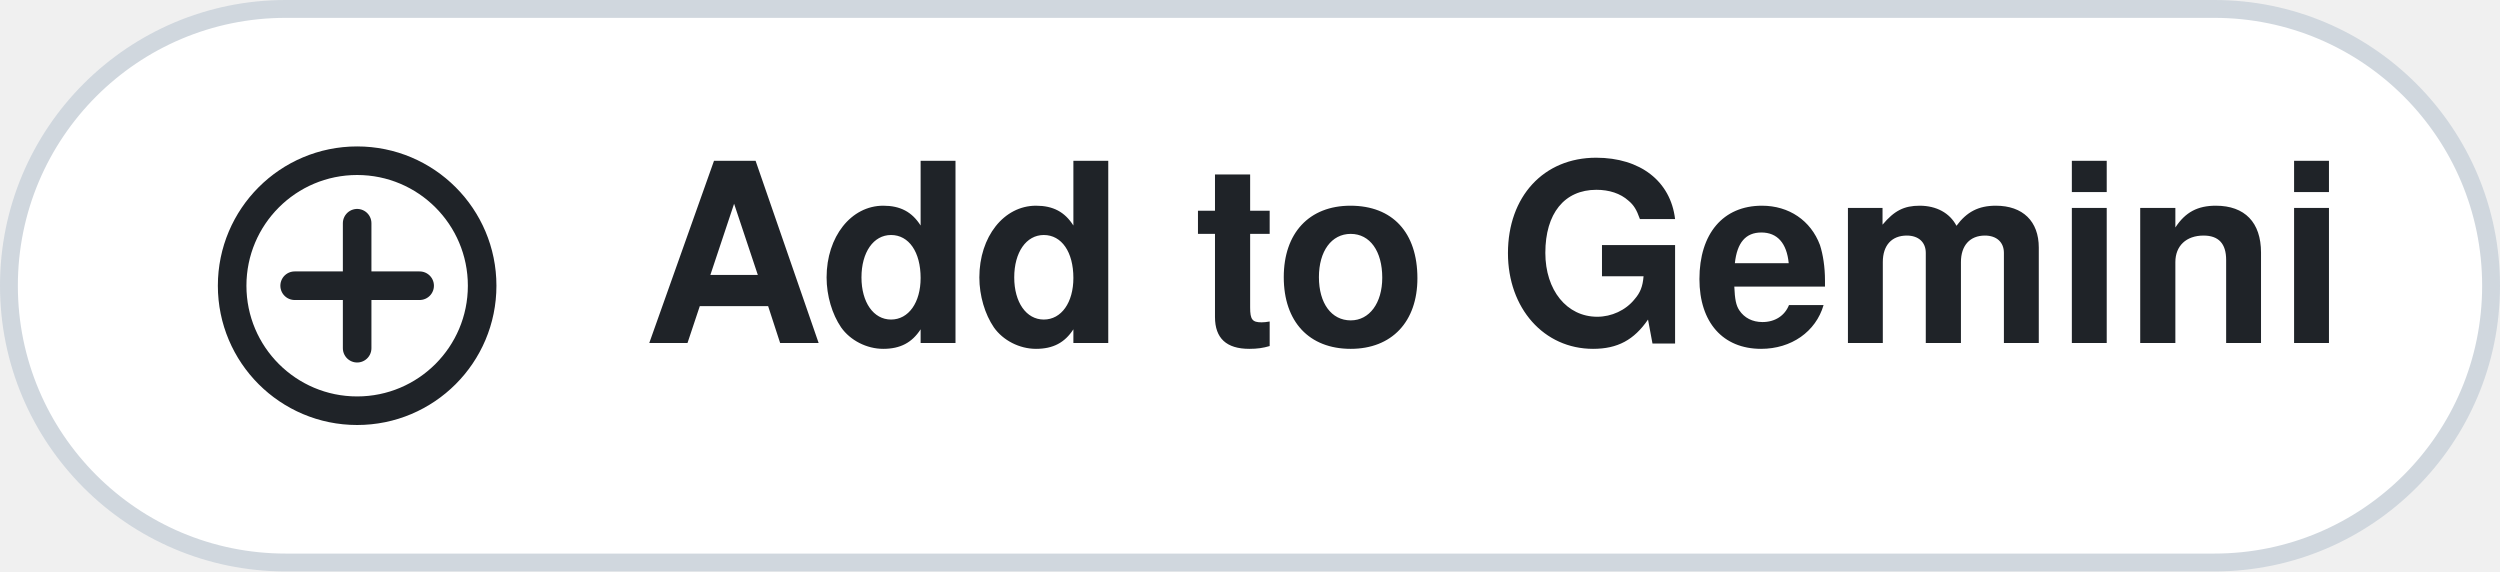
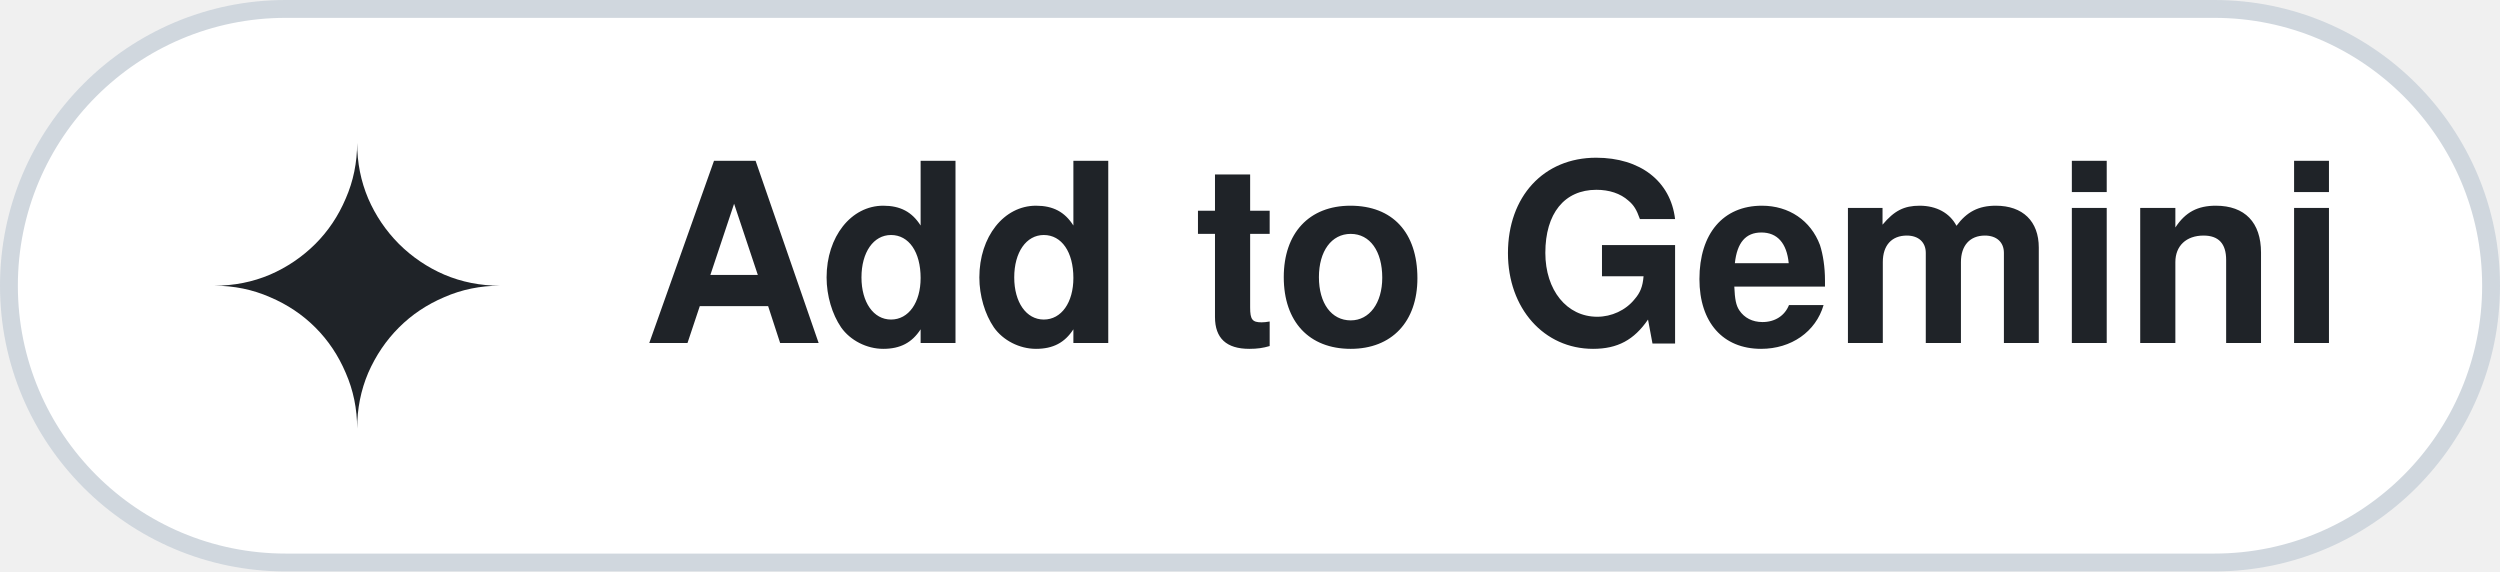
<svg xmlns="http://www.w3.org/2000/svg" width="140" height="32" viewBox="0 0 140 32" role="img" aria-label="Add to Gemini">
  <rect x=".5" y=".5" width="139" height="31" rx="15.5" fill="#ffffff" stroke="#d0d7de" />
-   <circle cx="20.0" cy="16.0" r="7" fill="none" stroke="#1f2328" stroke-width="1.6" />
-   <path d="M20.0 12.5v7M16.5 16.0h7" stroke="#1f2328" stroke-width="1.6" stroke-linecap="round" />
+   <svg x="12" y="8.0" width="16" height="16" viewBox="0 0 24 24" color="#1f2328" fill="currentColor" aria-hidden="true">
+     <path d="M11.04 19.32Q12 21.51 12 24q0-2.49.93-4.68.96-2.19 2.58-3.81t3.81-2.55Q21.51 12 24 12q-2.49 0-4.68-.93a12.3 12.3 0 0 1-3.81-2.58 12.3 12.3 0 0 1-2.58-3.81Q12 2.49 12 0q0 2.49-.96 4.68-.93 2.19-2.55 3.81a12.3 12.3 0 0 1-3.81 2.58Q2.49 12 0 12q2.49 0 4.68.96 2.19.93 3.81 2.55t2.55 3.81" />
+   </svg>
  <text x="36" y="16.0" dominant-baseline="central" font-family="-apple-system,BlinkMacSystemFont,'Segoe UI',Helvetica,Arial,sans-serif" font-size="14" font-weight="600" fill="#1f2328" textLength="92" lengthAdjust="spacingAndGlyphs">Add to Gemini</text>
</svg>
